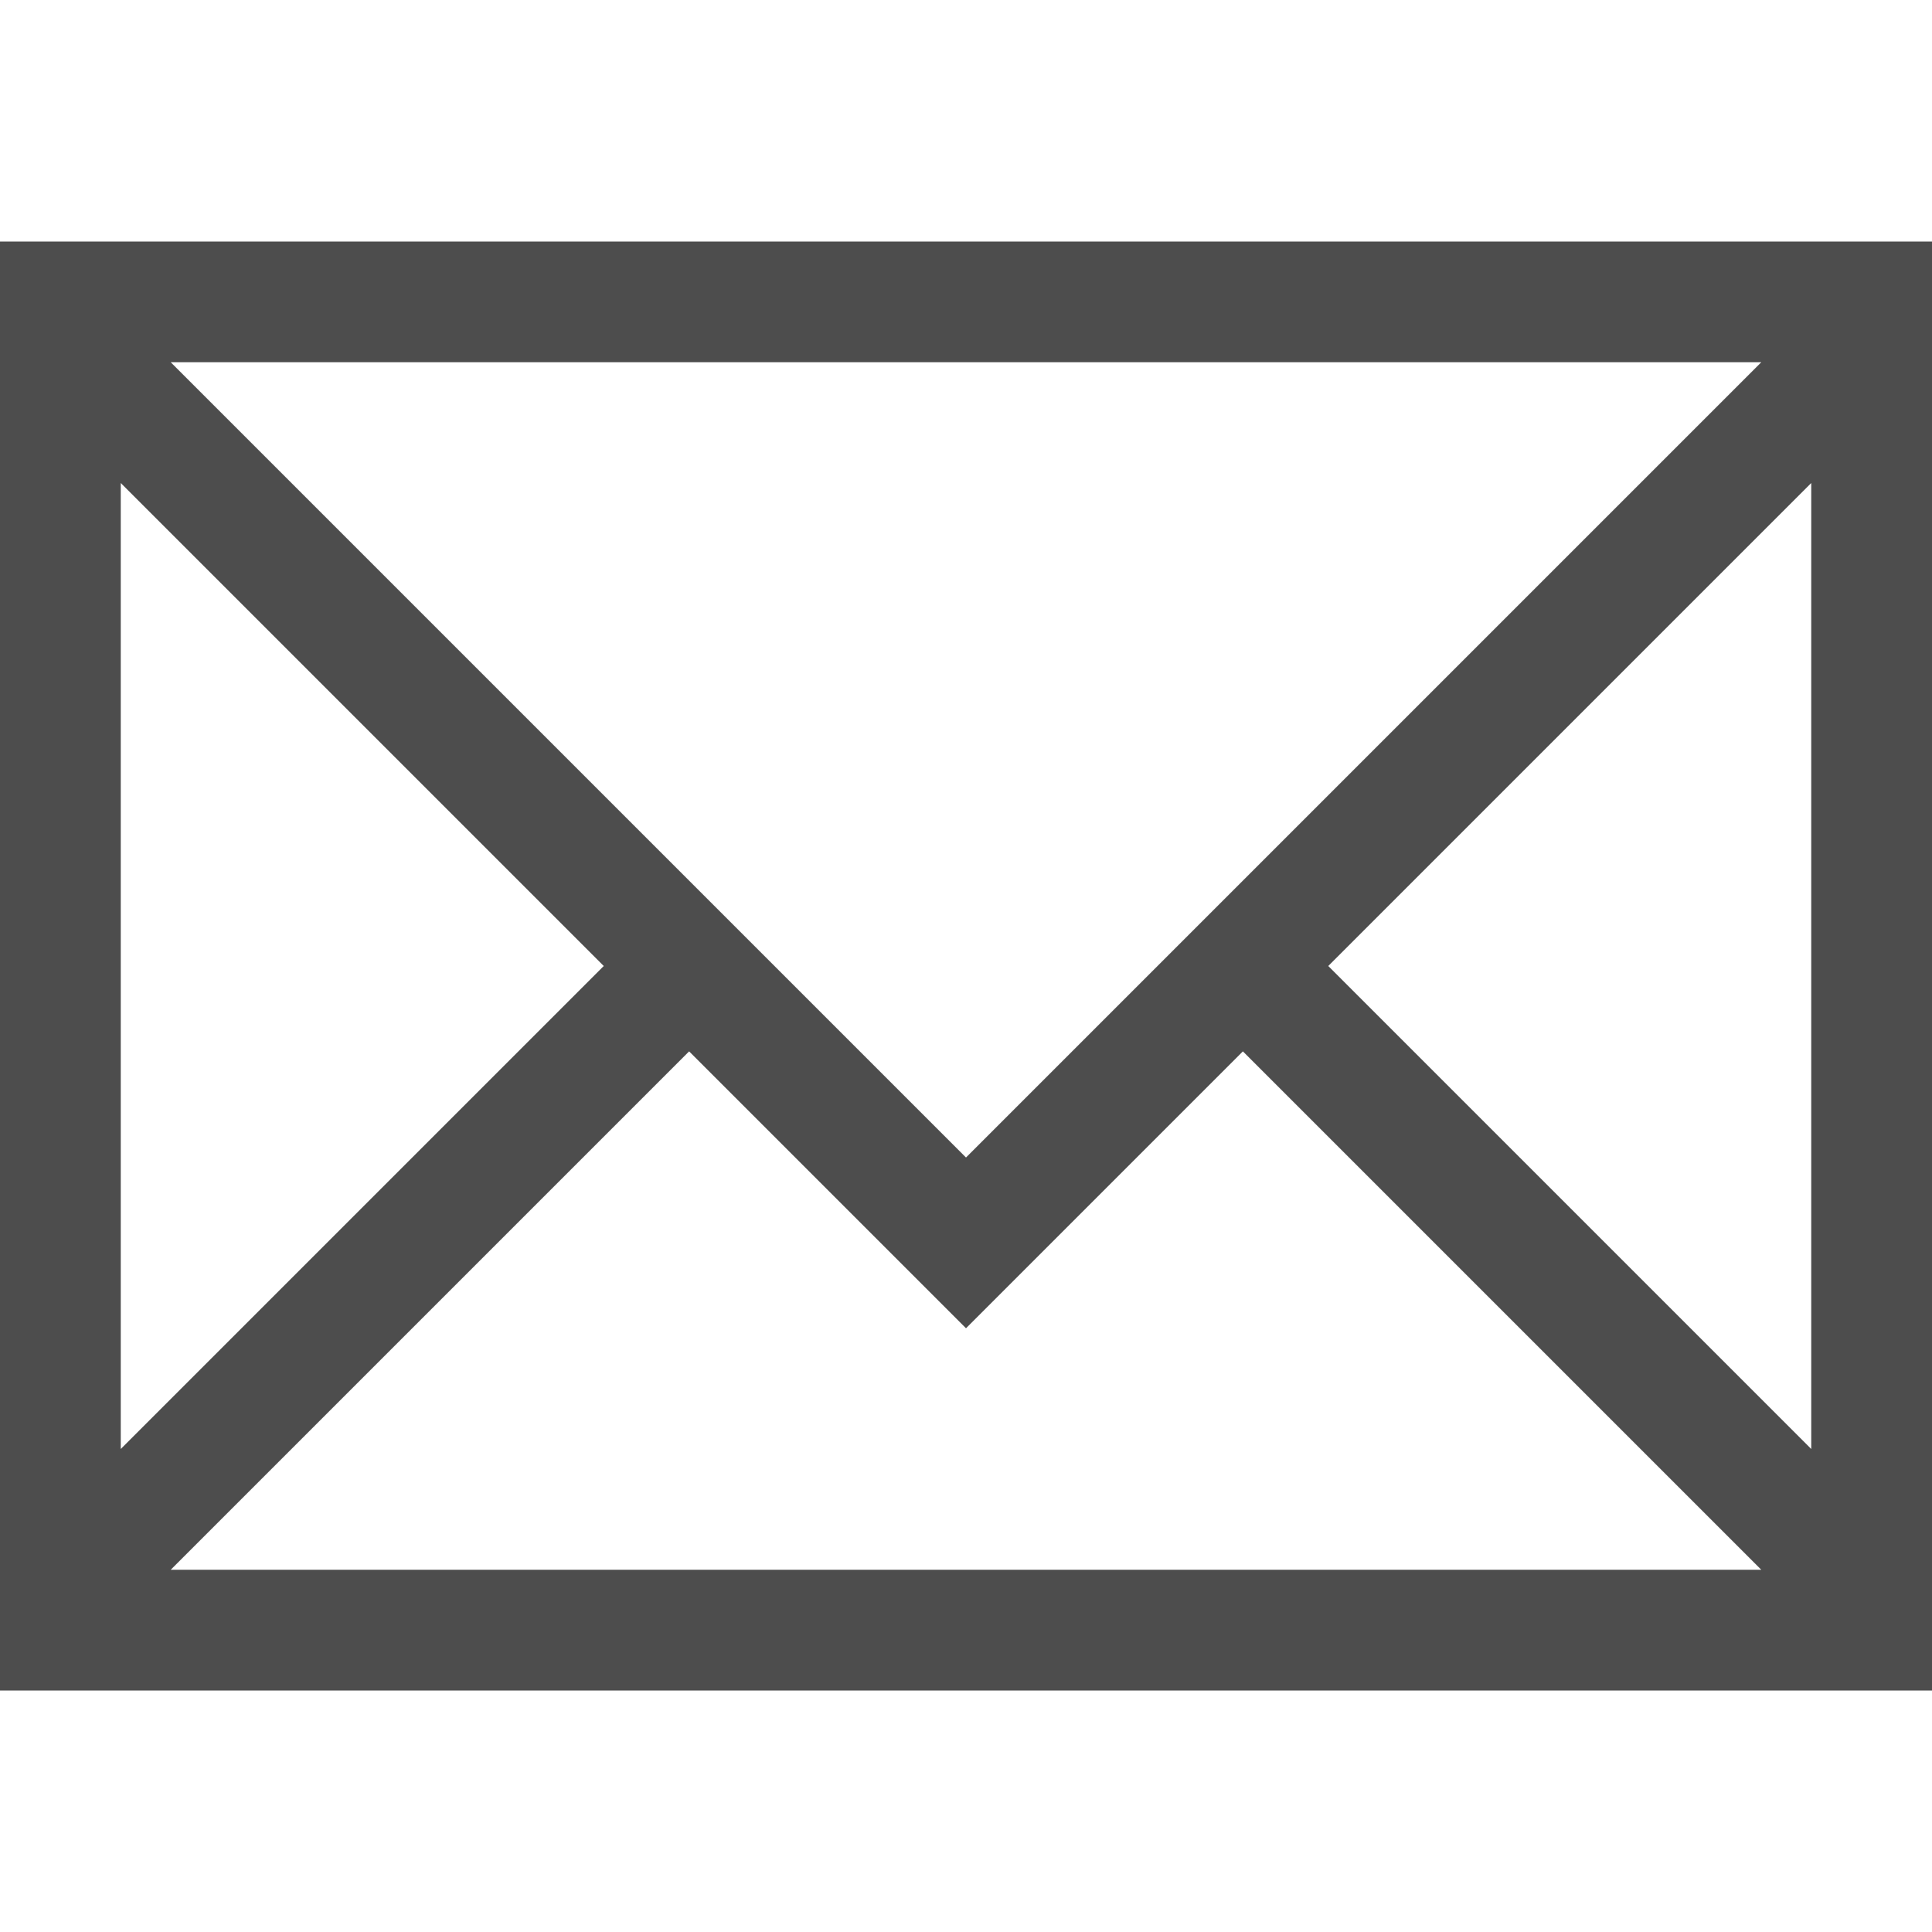
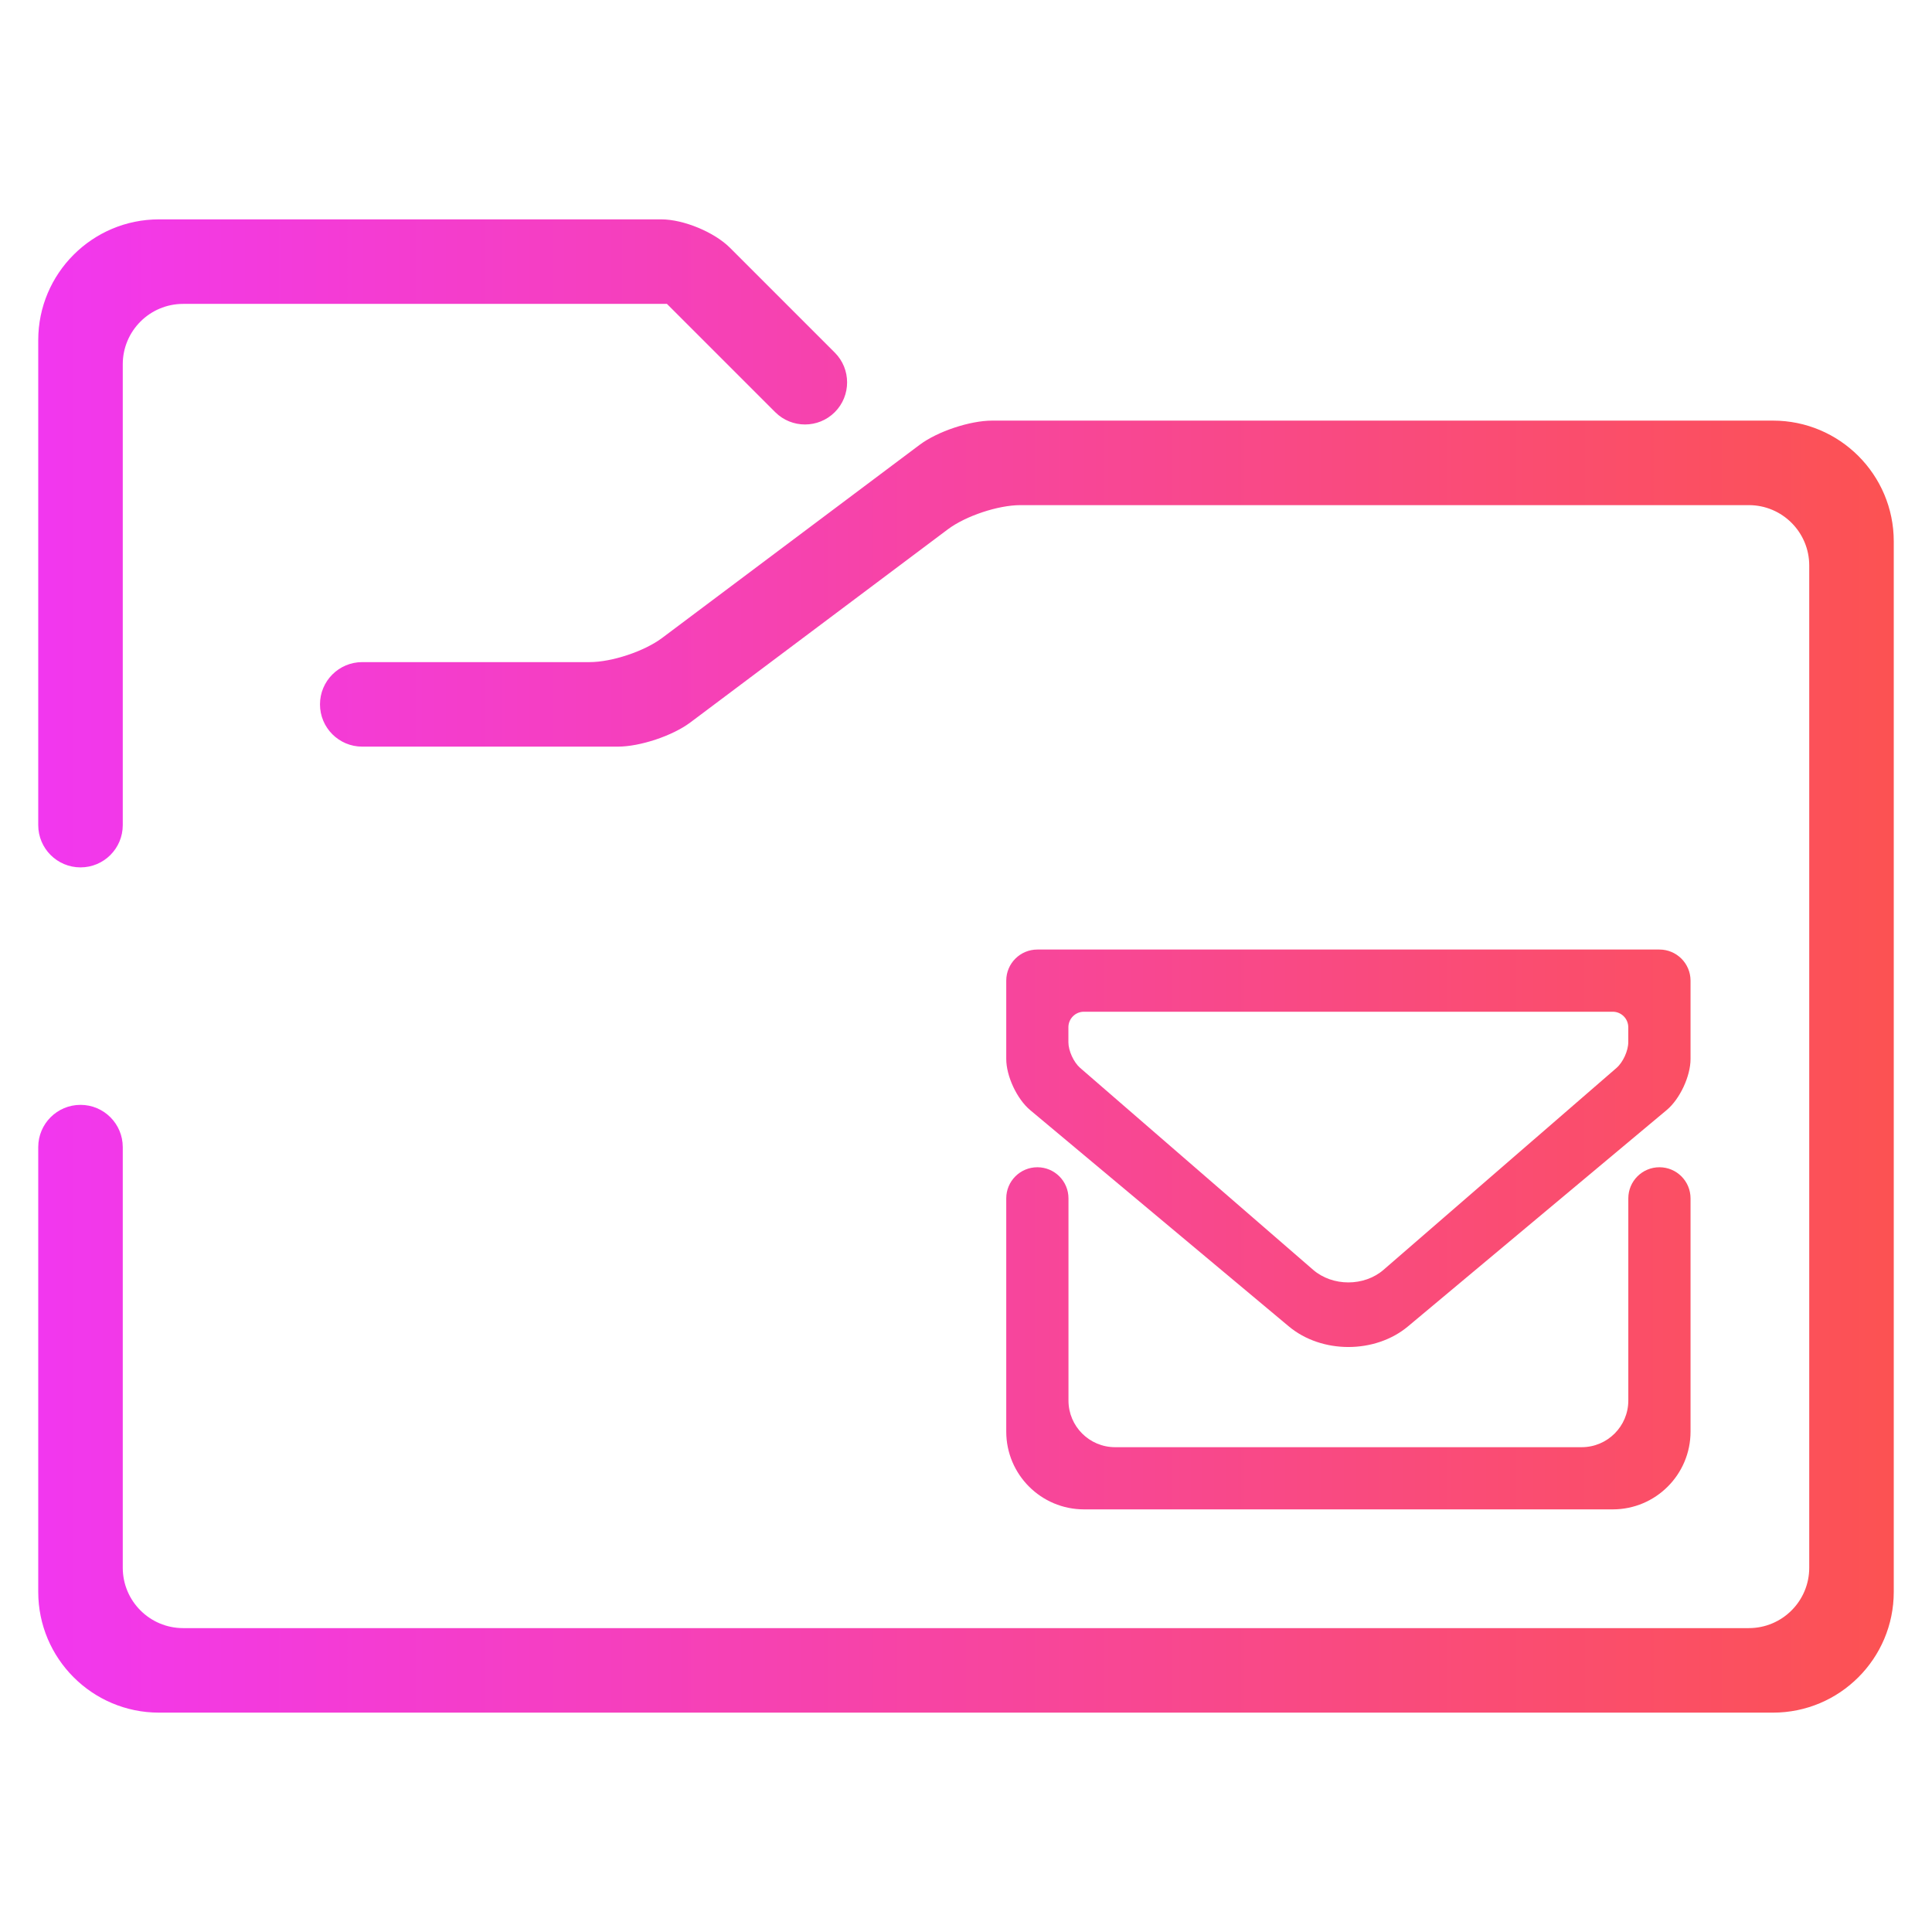
- <svg xmlns="http://www.w3.org/2000/svg" viewBox="0 0 16 16">
-   <defs id="defs3051">
-     <style type="text/css" id="current-color-scheme">
-       .ColorScheme-Text {
-         color:#4d4d4d;
-       }
-       </style>
+ <svg xmlns="http://www.w3.org/2000/svg" xmlns:xlink="http://www.w3.org/1999/xlink" width="48" height="48" version="1.1" id="svg21">
+   <defs id="defs9">
+     <linearGradient id="linearGradient871">
+       <stop style="stop-color:#f237ef;stop-opacity:1;" offset="0" id="stop867" />
+       <stop style="stop-color:#fc5252;stop-opacity:1" offset="1" id="stop869" />
+     </linearGradient>
+     <linearGradient y2="1.072" x2="1.016" y1="0.01" x1="-0.014" id="_lgradient_2">
+       <stop stop-color="rgb(254,172,94)" offset="1.304%" id="stop2" />
+       <stop stop-color="rgb(199,121,208)" offset="53.043%" id="stop4" />
+       <stop stop-color="rgb(75,192,200)" offset="99.565%" id="stop6" />
+     </linearGradient>
+     <linearGradient id="_lgradient_6" x1="0" y1="0.5" x2="1" y2="0.5" gradientTransform="matrix(44,0,0,25.56,6.067797,61.11865)" gradientUnits="userSpaceOnUse">
+       <stop offset="0%" stop-opacity="1" style="stop-color:rgb(242,55,239)" id="stop9" />
+       <stop offset="98.696%" stop-opacity="1" style="stop-color:rgb(252,82,82)" id="stop11" />
+     </linearGradient>
+     <linearGradient id="_lgradient_5" x1="0" y1="0.5" x2="1" y2="0.5" gradientTransform="matrix(44,0,0,22,6.067797,75.11865)" gradientUnits="userSpaceOnUse">
+       <stop offset="0%" stop-opacity="1" style="stop-color:rgb(242,55,239)" id="stop2-3" />
+       <stop offset="98.696%" stop-opacity="1" style="stop-color:rgb(252, 82, 82);stop-opacity:0" id="stop4-6" />
+     </linearGradient>
+     <linearGradient xlink:href="#linearGradient871" id="linearGradient873" x1="0.95" y1="24" x2="47.05" y2="24" gradientUnits="userSpaceOnUse" />
  </defs>
-   <path style="fill:currentColor;fill-opacity:1;stroke:none" d="M 0 2 L 0 14 L 16 14 L 16 2 L 0 2 z M 1.414 3 L 14.586 3 L 8 9.586 L 1.414 3 z M 1 4 L 5 8 L 1 12 L 1 4 z M 15 4 L 15 12 L 11 8 L 15 4 z M 5.707 8.707 L 8 11 L 10.293 8.707 L 14.586 13 L 1.414 13 L 5.707 8.707 z " id="rect4144" class="ColorScheme-Text" />
+   <g id="g855" style="fill-opacity:1;fill:url(#linearGradient873)">
+     <g id="g19" style="fill:url(#linearGradient873);fill-opacity:1">
+       <path style="fill:url(#linearGradient873);fill-opacity:1;fill-rule:evenodd" d="m 9,18.55 v 0 c -0.58,0 -1.05,-0.47 -1.05,-1.05 v 0 c 0,-0.58 0.47,-1.05 1.05,-1.05 v 0 h 5.65 c 0.552,0 1.358,-0.269 1.8,-0.6 l 6.4,-4.8 c 0.442,-0.331 1.248,-0.6 1.8,-0.6 h 19.4 c 1.656,0 3,1.344 3,3 v 26.1 c 0,1.656 -1.344,3 -3,3 h -40.1 c -1.656,0 -3,-1.344 -3,-3 v -11.05 0 c 0,-0.58 0.47,-1.05 1.05,-1.05 v 0 c 0.58,0 1.05,0.47 1.05,1.05 v 0 10.45 c 0,0.828 0.672,1.5 1.5,1.5 h 38.9 c 0.828,0 1.5,-0.672 1.5,-1.5 v -24.9 c 0,-0.828 -0.672,-1.5 -1.5,-1.5 h -18.1 c -0.552,0 -1.358,0.269 -1.8,0.6 l -6.4,4.8 c -0.442,0.331 -1.248,0.6 -1.8,0.6 z m -5.95,1.95 v 0 c 0,0.58 -0.47,1.05 -1.05,1.05 v 0 c -0.58,0 -1.05,-0.47 -1.05,-1.05 v 0 -12.05 c 0,-1.656 1.344,-3 3,-3 h 12.48 c 0.552,0 1.317,0.317 1.707,0.707 l 2.603,2.603 v 0 c 0.408,0.408 0.408,1.072 0,1.48 v 0 c -0.408,0.408 -1.072,0.408 -1.48,0 v 0 l -2.69,-2.69 h -12.02 c -0.828,0 -1.5,0.672 -1.5,1.5 z" id="svg_1" />
+     </g>
+     <path id="path7" d="m 40.455,29.773 v 0 c 0,-0.427 0.346,-0.773 0.773,-0.773 v 0 c 0.427,0 0.773,0.346 0.773,0.773 v 0 5.795 c 0,1.066 -0.865,1.932 -1.932,1.932 H 26.932 c -1.066,0 -1.932,-0.865 -1.932,-1.932 v -5.795 0 c 0,-0.427 0.346,-0.773 0.773,-0.773 v 0 c 0.427,0 0.773,0.346 0.773,0.773 v 0 5.023 c 0,0.64 0.519,1.159 1.159,1.159 h 11.591 c 0.64,0 1.159,-0.519 1.159,-1.159 z" style="isolation:isolate;fill:url(#linearGradient873);fill-opacity:1;stroke-width:0.386" />
+     <path id="path14" d="m 25.773,23.591 h 15.455 c 0.427,0 0.773,0.346 0.773,0.773 v 1.947 c 0,0.427 -0.265,0.995 -0.593,1.268 l -6.426,5.374 c -0.818,0.684 -2.146,0.684 -2.963,0 l -6.426,-5.374 c -0.327,-0.274 -0.593,-0.842 -0.593,-1.268 v -1.947 c 0,-0.427 0.346,-0.773 0.773,-0.773 z m 1.159,1.545 h 13.136 c 0.213,0 0.386,0.173 0.386,0.386 v 0.371 c 0,0.213 -0.131,0.5 -0.292,0.639 l -5.787,5.015 c -0.483,0.419 -1.268,0.419 -1.752,0 l -5.787,-5.015 c -0.161,-0.14 -0.292,-0.426 -0.292,-0.639 v -0.371 c 0,-0.213 0.173,-0.386 0.386,-0.386 z" style="isolation:isolate;fill:url(#linearGradient873);fill-opacity:1;fill-rule:evenodd;stroke-width:0.386" />
+   </g>
</svg>
